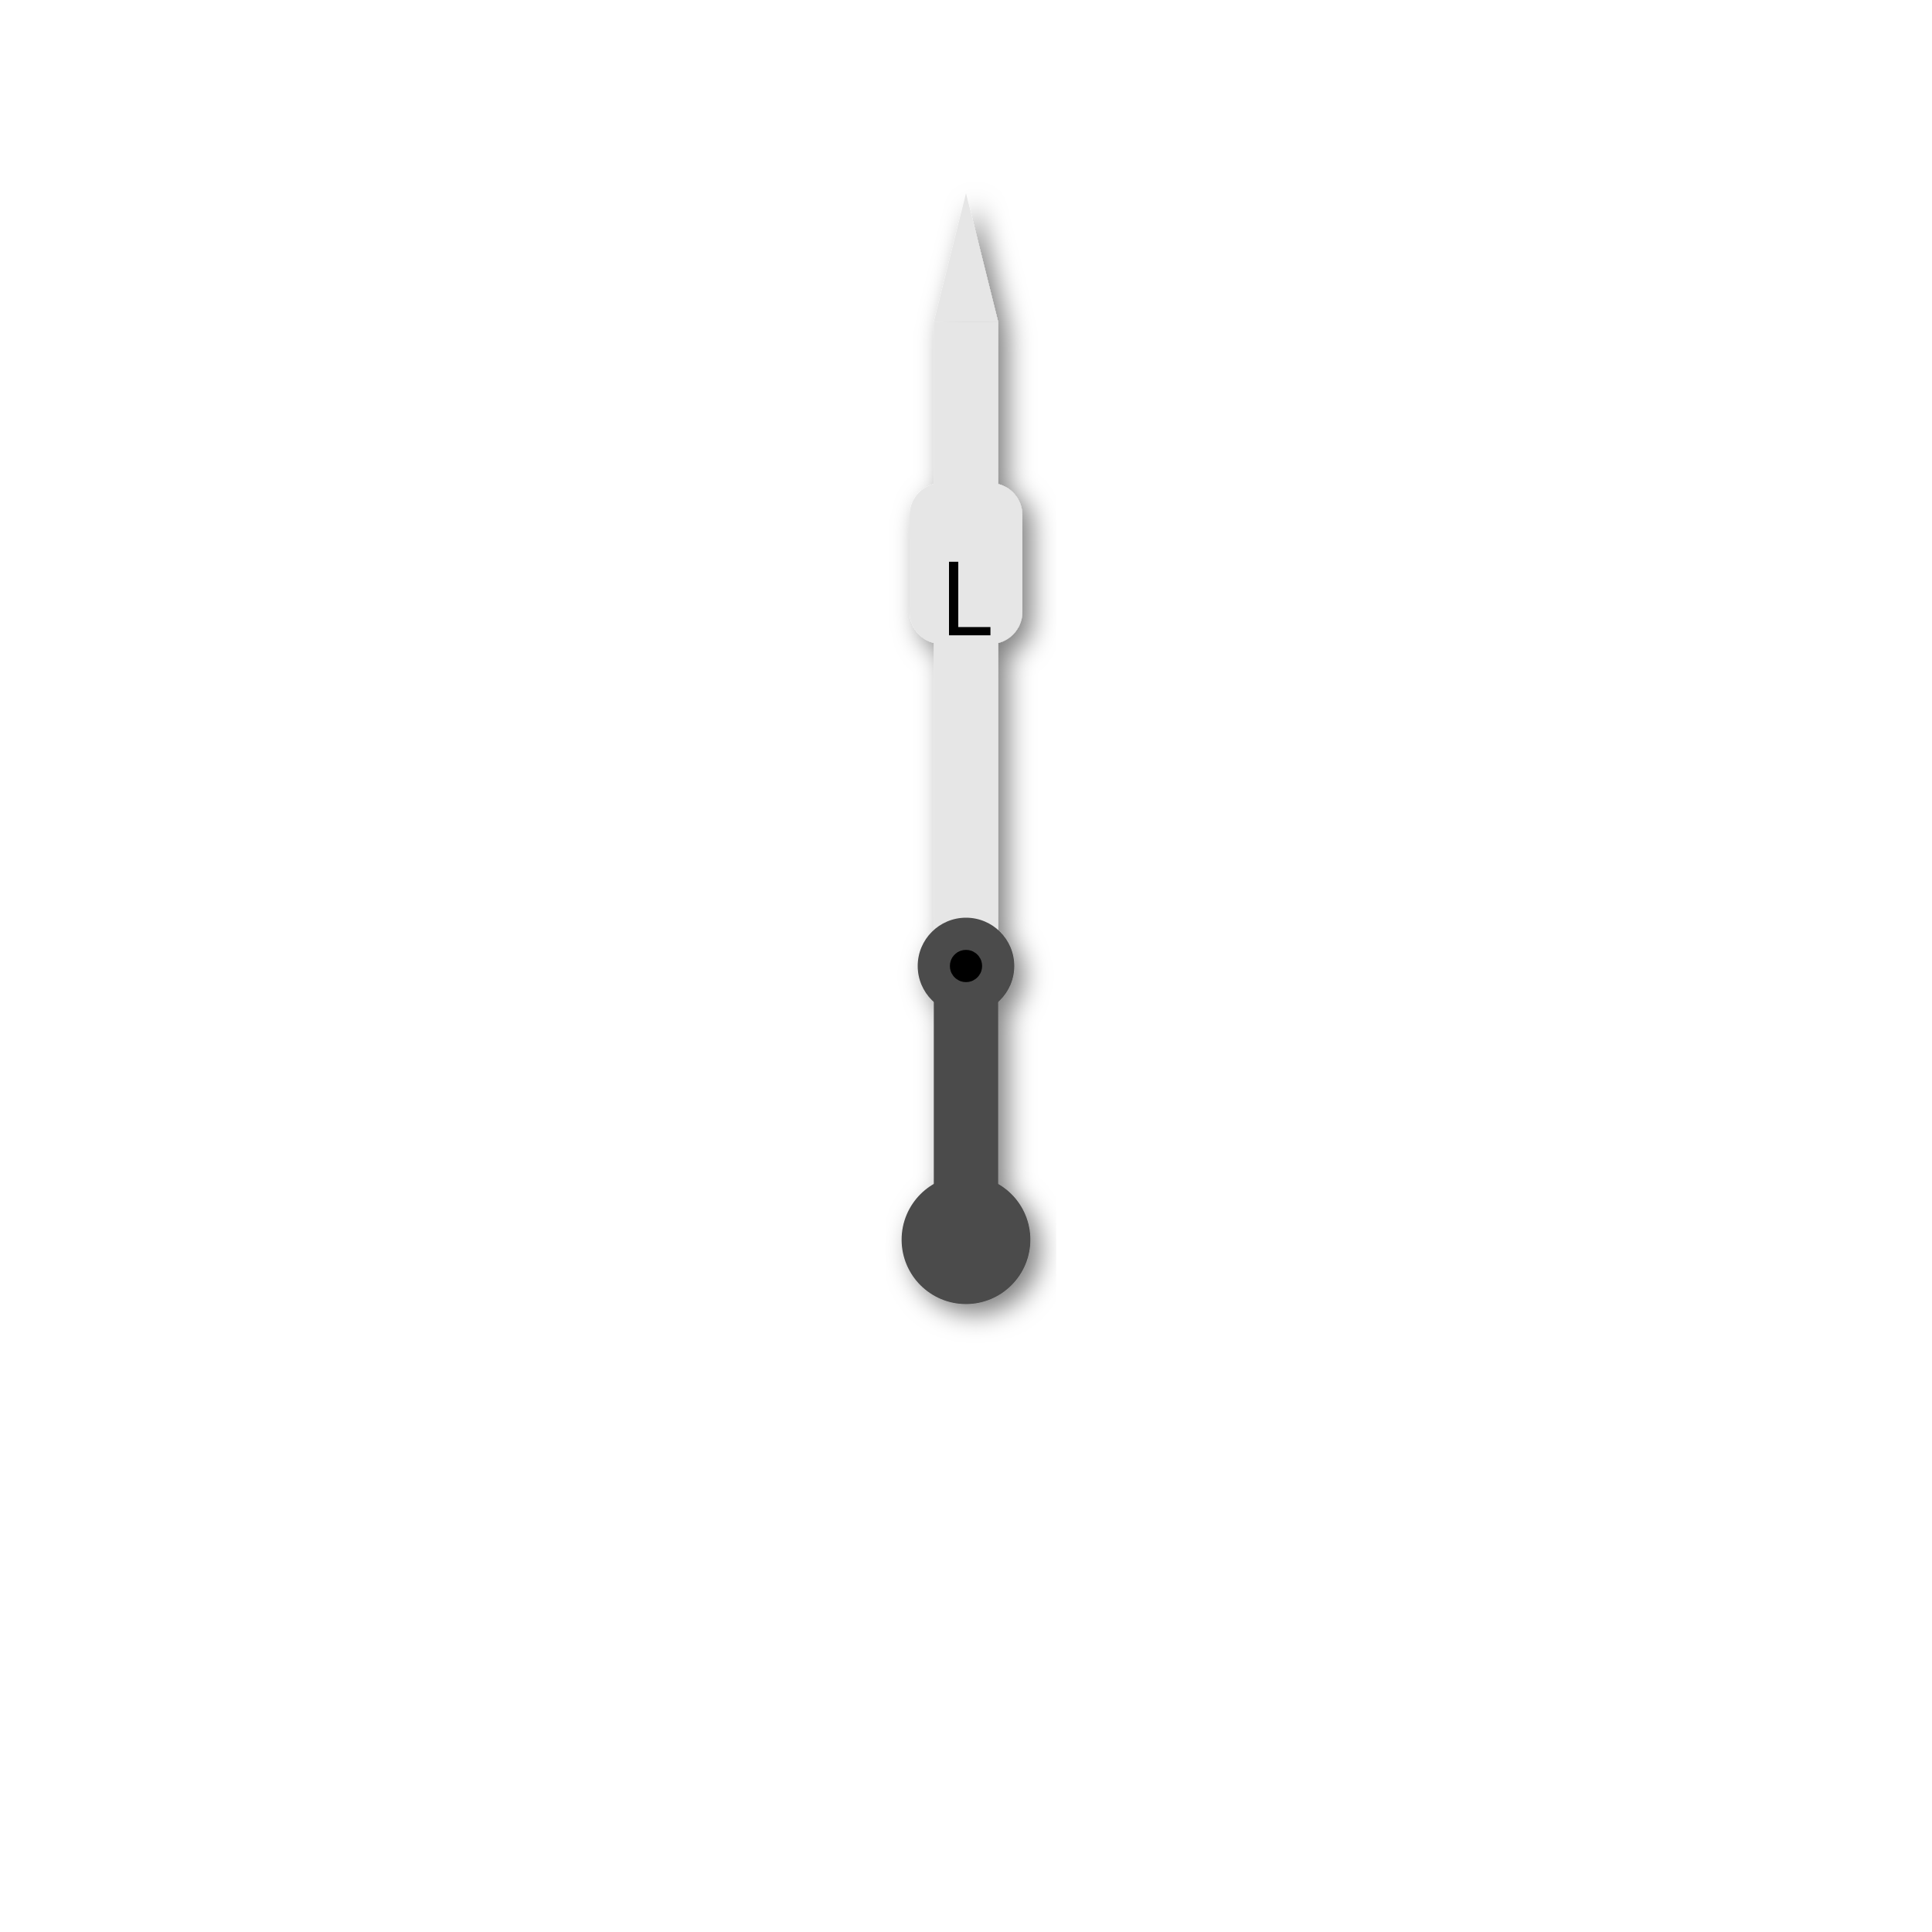
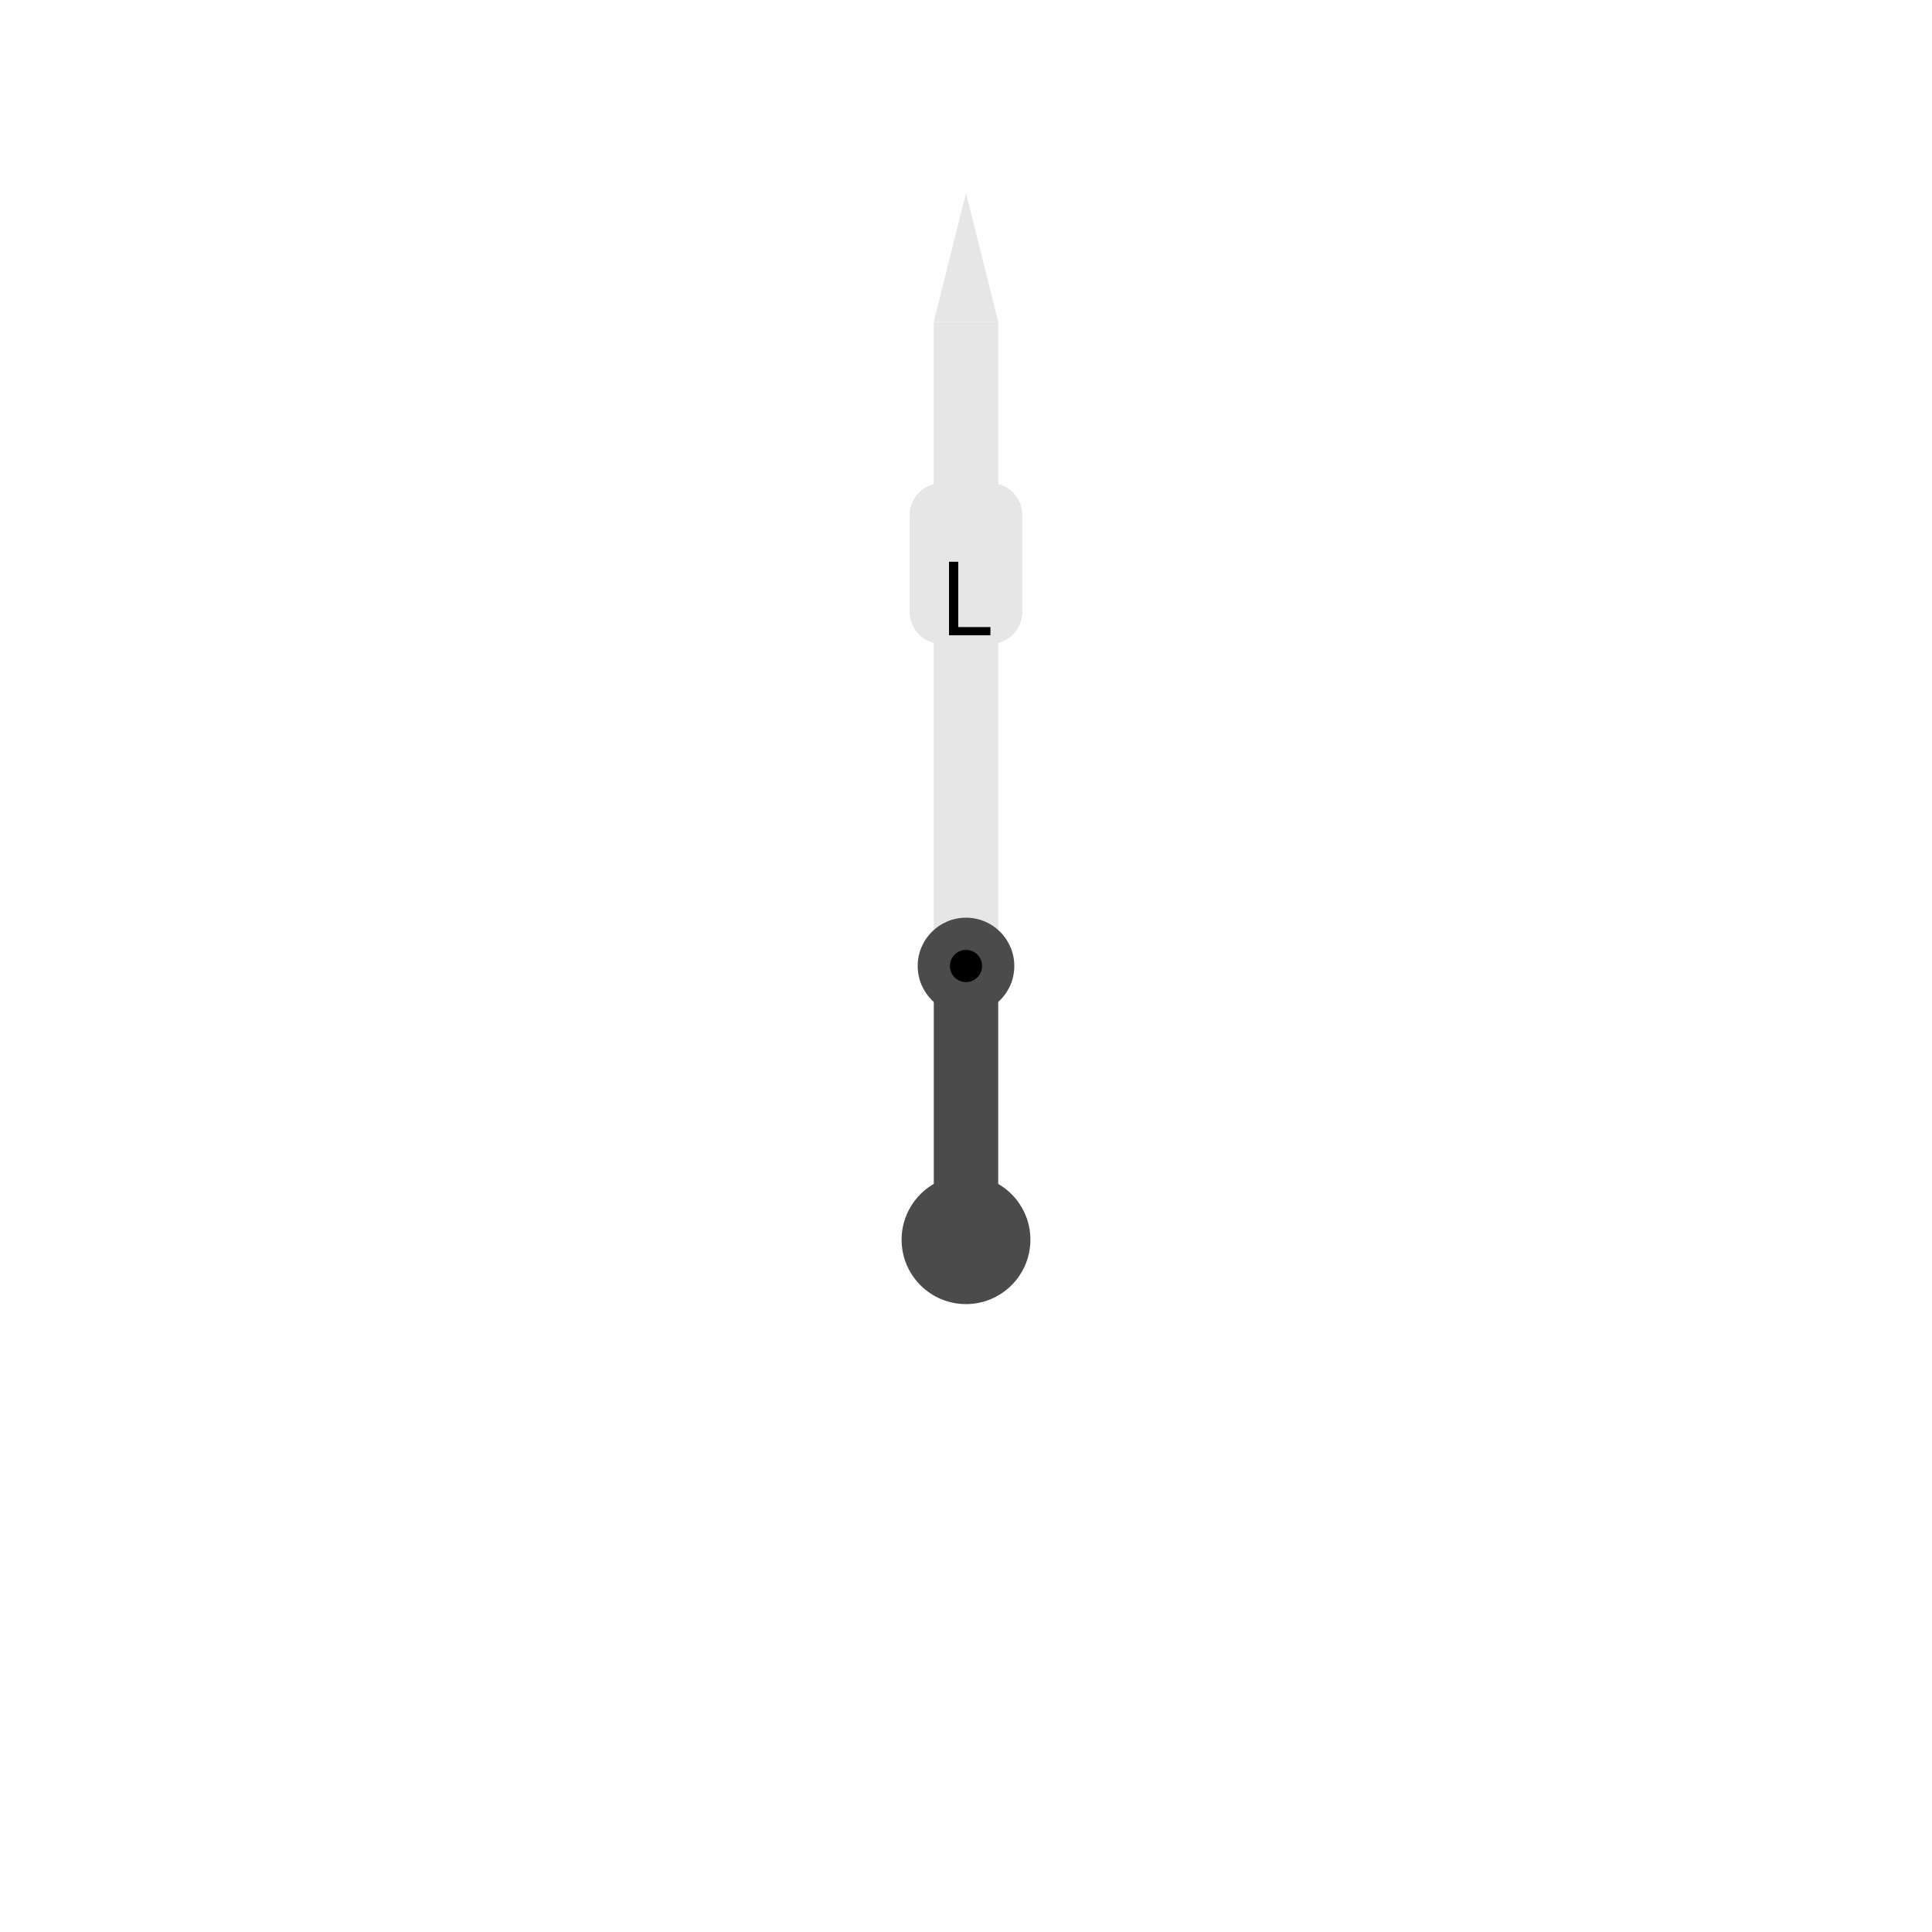
<svg xmlns="http://www.w3.org/2000/svg" width="600" height="600" viewBox="0 0 600 600" style="background:none">
-   <defs>
-     <filter id="shadow" x="-20%" y="-20%" width="140%" height="140%">
-       <feGaussianBlur in="SourceAlpha" stdDeviation="4" result="blur" />
-       <feOffset in="blur" dx="3" dy="3" result="offset" />
-       <feFlood flood-color="rgba(0,0,0,0.5)" result="color" />
-       <feComposite in="color" in2="offset" operator="in" result="shadow" />
-       <feMerge>
-         <feMergeNode in="shadow" />
-         <feMergeNode in="SourceGraphic" />
-       </feMerge>
-     </filter>
-   </defs>
-   <g filter="url(#shadow)">
-     <rect x="50%" y="200" width="20" height="200" fill="rgb(230, 230, 230)" transform="translate(-10.0, -100.0)" />
-     <polygon points="0,-20.0 -10.0,20.0 10.0,20.0" fill="rgb(230, 230, 230)" transform="translate(300.0,80.0)" />
-     <rect x="50%" y="330" width="20" height="80" fill="rgb(75, 75, 75)" transform="translate(-10.0, -40.0)" />
-     <circle cx="50%" cy="385" r="20" fill="rgb(75, 75, 75)" />
-     <circle cx="50%" cy="50%" r="15" fill="rgb(75, 75, 75)" />
-     <circle cx="50%" cy="50%" r="5" fill="rgb(0, 0, 0)" />
-     <rect x="50%" y="175" width="35" height="50" fill="rgb(230, 230, 230)" transform="translate(-17.5, -25.0)" rx="10" />
-     <text x="50%" y="175" fill="rgb(0, 0, 0)" font-family="Gordon" font-size="32" text-anchor="middle" dominant-baseline="middle" dy="0.35em">L</text>
-   </g>
+   <rect x="300" y="200" width="20" height="200" fill="rgb(230, 230, 230)" transform="translate(-10,-100)" />
+   <polygon points="0,-20 -10,20 10,20" fill="rgb(230, 230, 230)" transform="translate(300,80)" />
+   <rect x="300" y="330" width="20" height="80" fill="rgb(75, 75, 75)" transform="translate(-10,-40)" />
+   <circle cx="300" cy="385" r="20" fill="rgb(75, 75, 75)" />
+   <circle cx="300" cy="300" r="15" fill="rgb(75, 75, 75)" />
+   <circle cx="300" cy="300" r="5" fill="rgb(0, 0, 0)" />
+   <rect x="300" y="175" width="35" height="50" fill="rgb(230, 230, 230)" transform="translate(-17.5,-25)" rx="10" />
+   <text x="300" y="175" fill="rgb(0, 0, 0)" font-family="Gordon" font-size="32" text-anchor="middle" dominant-baseline="middle" dy="0.35em">L</text>
</svg>
